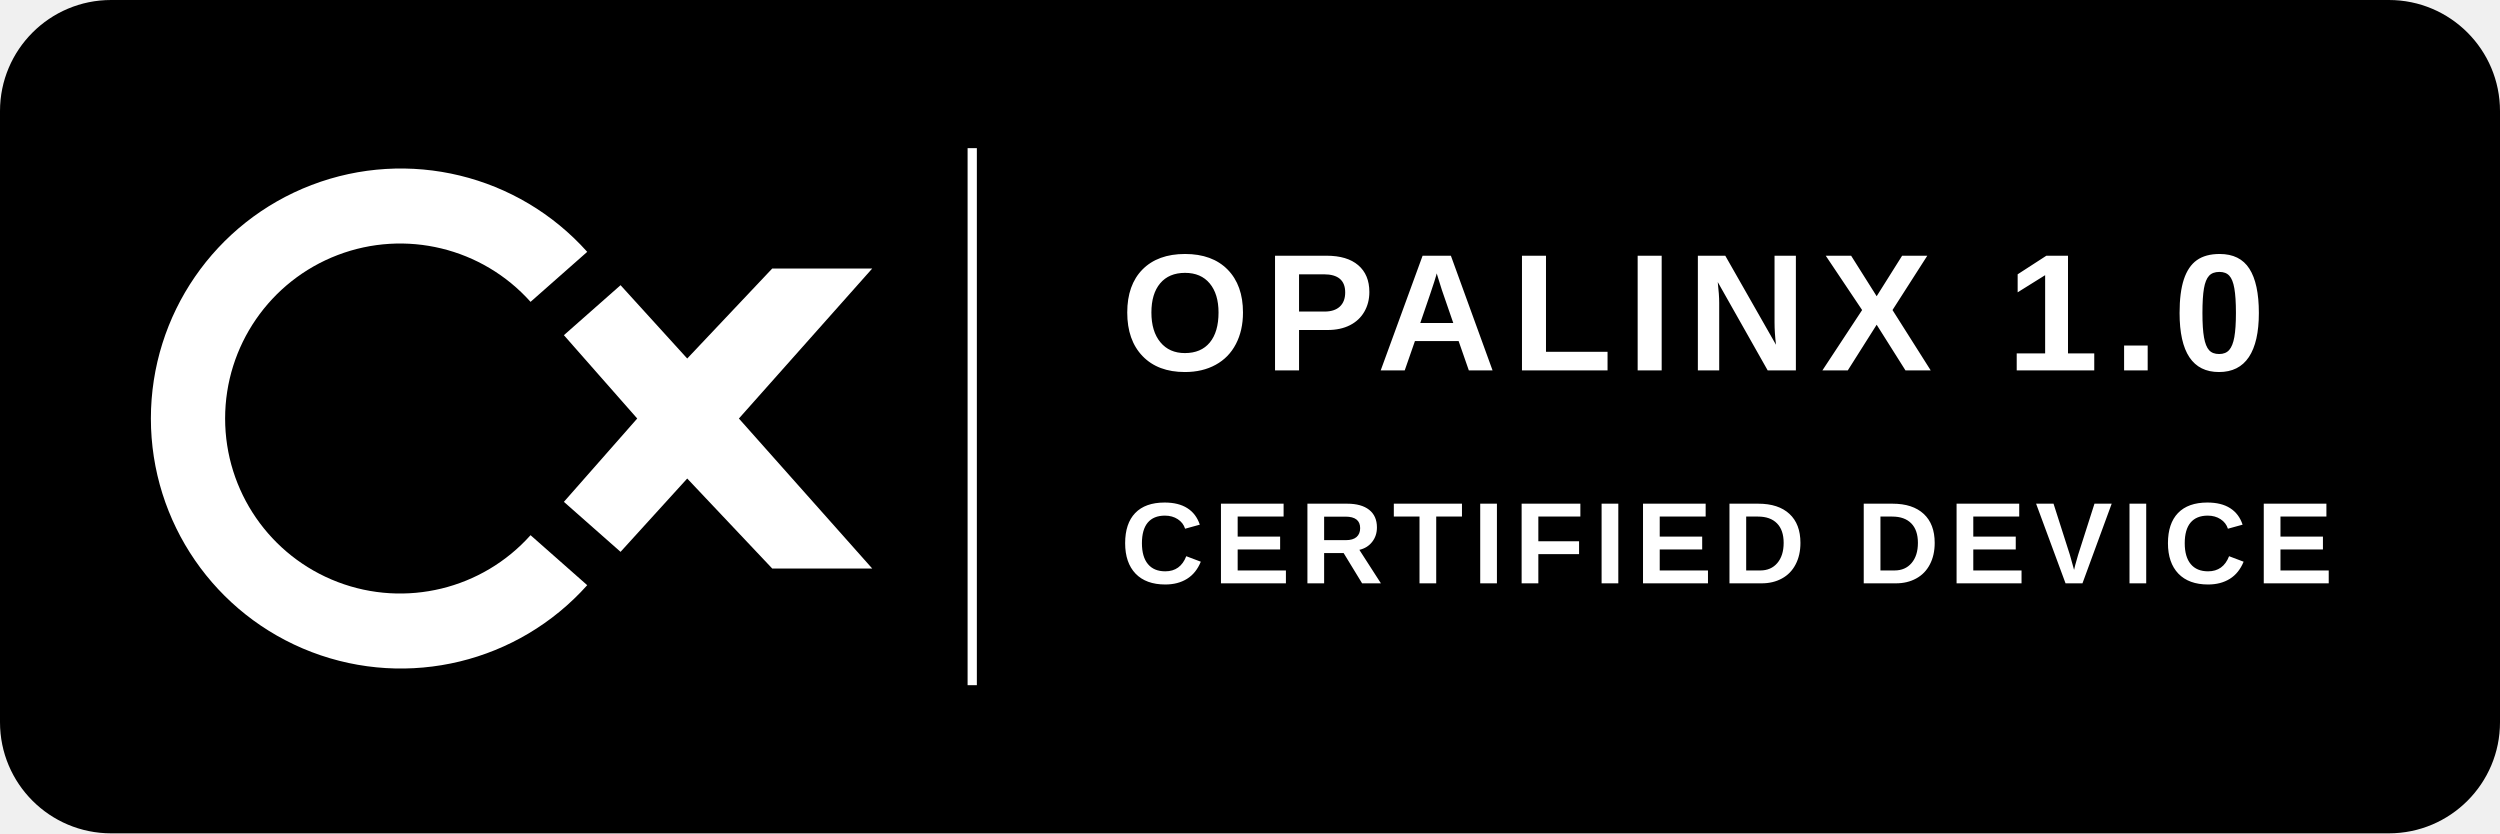
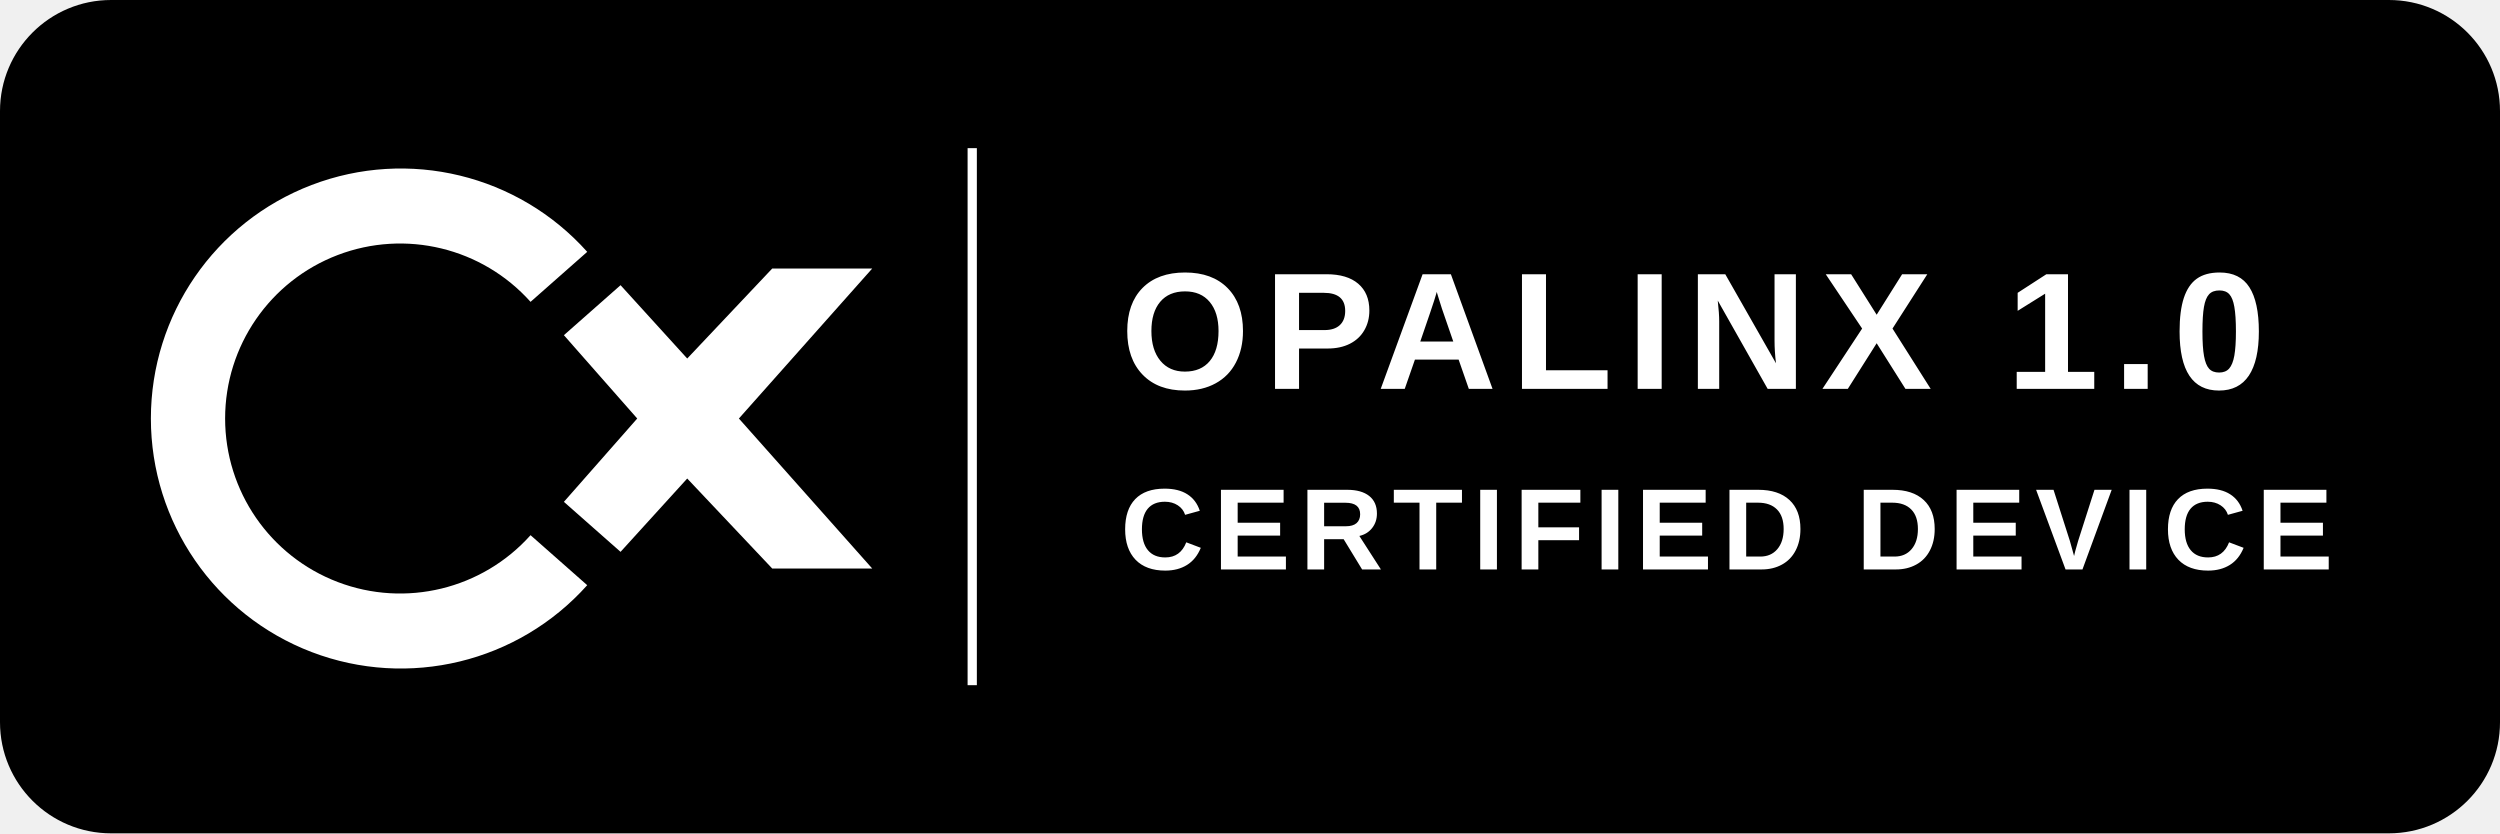
<svg xmlns="http://www.w3.org/2000/svg" viewBox="0 0 540 180" role="img" aria-labelledby="title description">
  <rect width="540" height="180" rx="24" fill="#000" />
  <g fill="#fff" transform="translate(12 22) scale(.36)">
    <path d="M319 90 A150 150 0 1 0 319 290 L285 260 A105 105 0 1 1 285 120 Z" />
    <path d="M339 110 L379 154 L430 100 H490 L410 190 L490 280 H430 L379 226 L339 270 L305 240 L349 190 L305 140 Z" />
  </g>
  <path d="M210 32V148" stroke="#fff" stroke-width="2" />
  <g fill="#fff" font-family="Arial, Helvetica, sans-serif">
-     <text x="242" y="80" font-size="36" font-weight="700" letter-spacing="3">OPALINX 1.0</text>
-     <text x="242" y="126" font-size="25" font-weight="700" letter-spacing="2">CERTIFIED DEVICE</text>
+     <text x="242" y="84" font-size="36" font-weight="700" letter-spacing="3">OPALINX 1.0</text>
+     <text x="242" y="123" font-size="25" font-weight="700" letter-spacing="2">CERTIFIED DEVICE</text>
  </g>
</svg>
